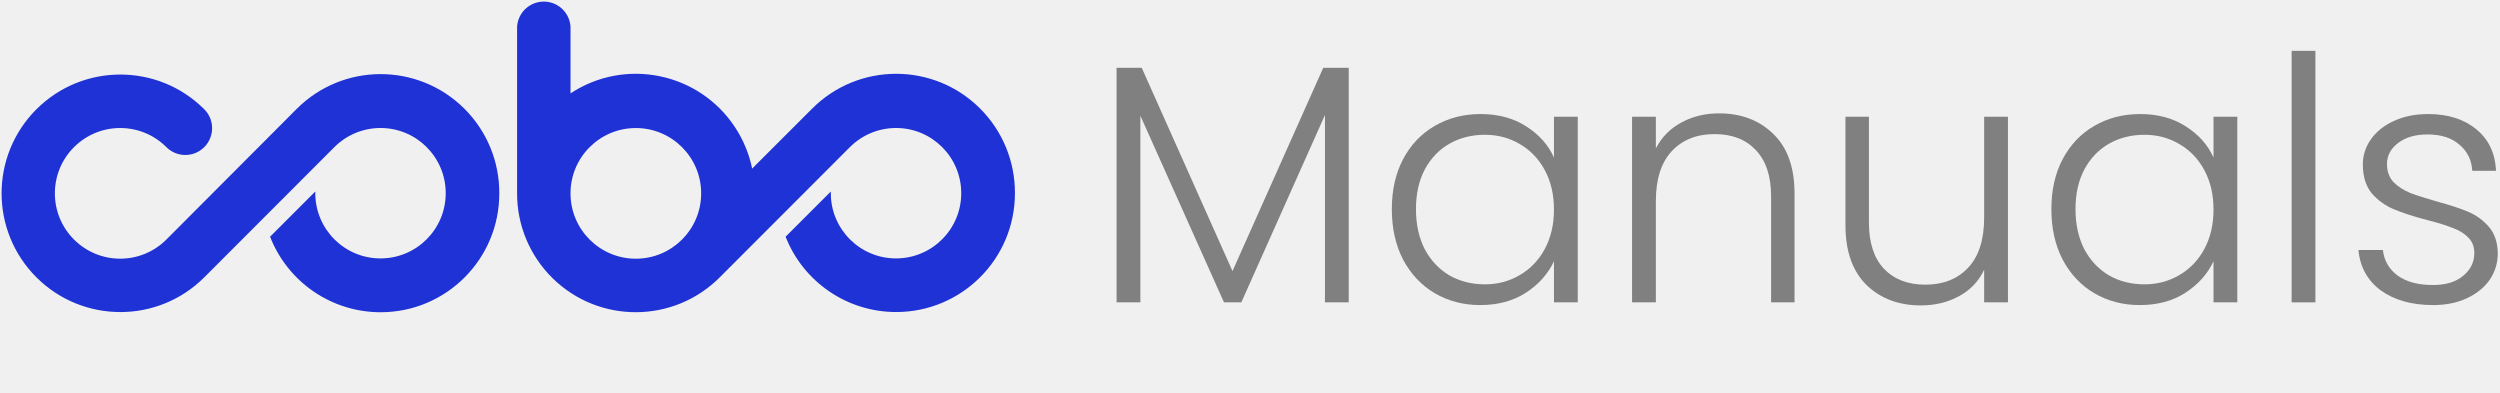
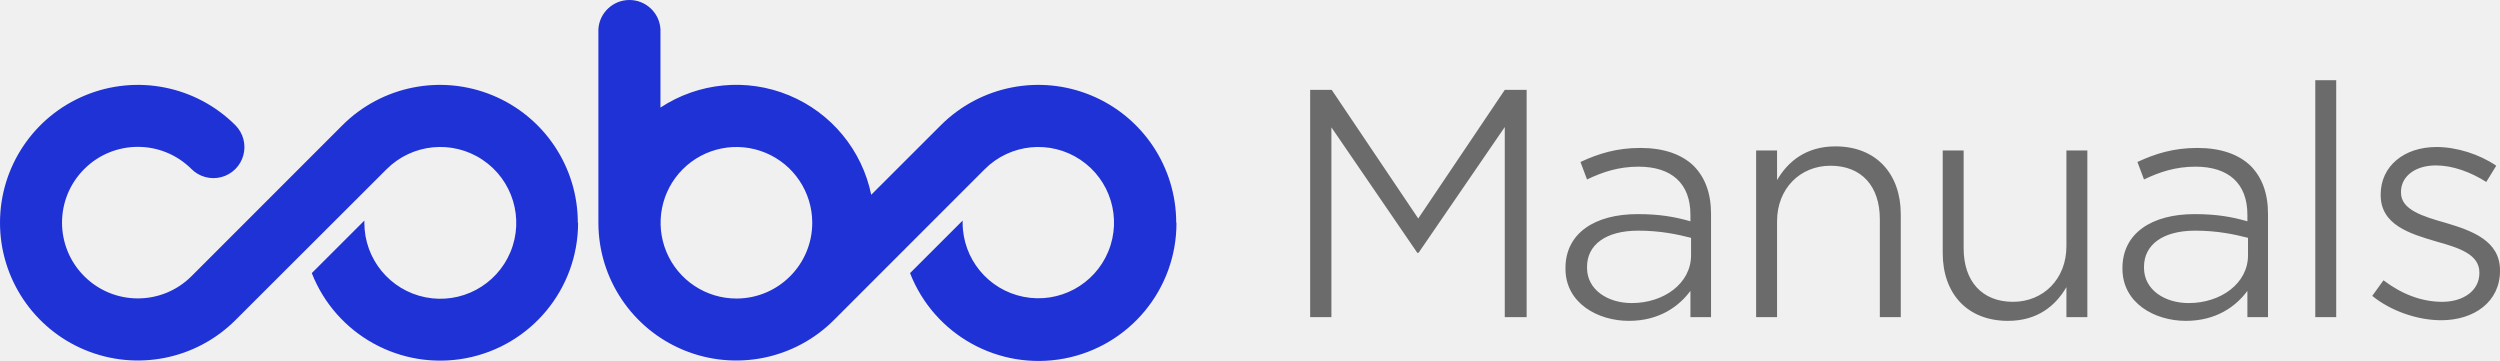
- <svg xmlns="http://www.w3.org/2000/svg" width="1574" height="247" viewBox="0 0 1574 247" fill="none">
-   <path d="M441.451 121.739C441.451 99.028 423.02 80.609 400.31 80.619C377.6 80.619 359.18 99.049 359.191 121.76C359.191 144.47 377.61 162.879 400.321 162.879C423.031 162.879 441.451 144.46 441.451 121.749V121.739ZM638.998 121.739C638.966 163.039 605.449 196.492 564.149 196.46C533.432 196.439 505.845 177.626 494.612 149.038L523.083 120.567V121.749C523.136 144.428 541.566 162.762 564.245 162.698C586.923 162.634 605.257 144.215 605.194 121.536C605.14 98.858 586.71 80.523 564.032 80.587C553.182 80.619 542.78 84.931 535.114 92.608L453.493 174.272C424.554 203.669 377.259 204.041 347.851 175.102C333.552 161.027 325.524 141.798 325.556 121.739V16.821C326.131 7.526 334.127 0.467 343.412 1.032C351.908 1.553 358.669 8.325 359.201 16.821V58.782C393.698 36.071 440.077 45.633 462.788 80.129C467.994 88.04 471.646 96.867 473.563 106.14L511.339 68.375C540.533 39.17 587.881 39.159 617.086 68.354C631.237 82.504 639.137 101.733 638.998 121.739ZM314.355 121.739C314.43 162.996 281.051 196.514 239.783 196.588C208.949 196.652 181.245 177.753 170.044 149.038L198.514 120.567V121.749C198.568 144.428 216.998 162.762 239.676 162.698C262.355 162.645 280.689 144.215 280.625 121.536C280.572 98.858 262.142 80.523 239.463 80.587C228.614 80.619 218.212 84.931 210.546 92.608L128.637 174.591C99.432 203.786 52.084 203.775 22.889 174.57C-6.305 145.365 -6.295 98.017 22.91 68.822C52.105 39.638 99.442 39.638 128.637 68.822C135.206 75.423 135.174 86.113 128.562 92.672C121.961 99.241 111.271 99.209 104.713 92.597C88.625 76.563 62.582 76.605 46.547 92.693C30.513 108.781 30.555 134.824 46.643 150.859C62.699 166.861 88.668 166.861 104.713 150.859L186.76 68.599C215.901 39.393 263.206 39.34 292.422 68.481C306.562 82.589 314.462 101.775 314.355 121.76V121.728V121.739Z" fill="#1F32D6" />
-   <path d="M1531.94 192.072C1518.53 192.072 1507.54 189.004 1498.98 182.87C1490.57 176.592 1485.86 168.104 1484.86 157.404H1500.27C1500.98 163.966 1504.05 169.316 1509.47 173.454C1515.03 177.448 1522.45 179.446 1531.73 179.446C1539.86 179.446 1546.21 177.52 1550.77 173.668C1555.48 169.816 1557.83 165.036 1557.83 159.33C1557.83 155.335 1556.55 152.054 1553.98 149.486C1551.41 146.918 1548.13 144.92 1544.14 143.494C1540.29 141.924 1535.01 140.284 1528.3 138.572C1519.6 136.289 1512.54 134.006 1507.12 131.724C1501.69 129.441 1497.06 126.088 1493.21 121.666C1489.5 117.1 1487.64 111.037 1487.64 103.476C1487.64 97.769 1489.35 92.49 1492.78 87.64C1496.2 82.789 1501.05 78.937 1507.33 76.084C1513.61 73.23 1520.74 71.804 1528.73 71.804C1541.28 71.804 1551.41 75.014 1559.12 81.434C1566.82 87.711 1570.96 96.414 1571.53 107.542H1556.55C1556.12 100.694 1553.41 95.201 1548.42 91.064C1543.57 86.784 1536.86 84.644 1528.3 84.644C1520.74 84.644 1514.61 86.427 1509.9 89.994C1505.19 93.56 1502.84 97.983 1502.84 103.262C1502.84 107.827 1504.19 111.608 1506.9 114.604C1509.75 117.457 1513.25 119.74 1517.39 121.452C1521.52 123.021 1527.09 124.804 1534.08 126.802C1542.5 129.084 1549.2 131.296 1554.2 133.436C1559.19 135.576 1563.47 138.714 1567.04 142.852C1570.6 146.989 1572.46 152.482 1572.6 159.33C1572.6 165.607 1570.89 171.242 1567.46 176.236C1564.04 181.086 1559.26 184.938 1553.13 187.792C1546.99 190.645 1539.93 192.072 1531.94 192.072Z" fill="#808080" />
-   <path d="M1457.78 32V190.36H1442.8V32H1457.78Z" fill="#808080" />
-   <path d="M1291.55 131.724C1291.55 119.74 1293.9 109.254 1298.61 100.266C1303.46 91.135 1310.1 84.144 1318.51 79.294C1327.07 74.3 1336.7 71.804 1347.4 71.804C1358.53 71.804 1368.09 74.372 1376.08 79.508C1384.21 84.644 1390.06 91.206 1393.63 99.196V73.516H1408.61V190.36H1393.63V164.466C1389.92 172.455 1384 179.089 1375.86 184.368C1367.88 189.504 1358.32 192.072 1347.19 192.072C1336.63 192.072 1327.07 189.575 1318.51 184.582C1310.1 179.588 1303.46 172.526 1298.61 163.396C1293.9 154.265 1291.55 143.708 1291.55 131.724ZM1393.63 131.938C1393.63 122.522 1391.7 114.247 1387.85 107.114C1384 99.98 1378.72 94.488 1372.01 90.636C1365.45 86.784 1358.17 84.858 1350.18 84.858C1341.91 84.858 1334.49 86.712 1327.93 90.422C1321.37 94.131 1316.16 99.552 1312.31 106.686C1308.6 113.676 1306.74 122.022 1306.74 131.724C1306.74 141.282 1308.6 149.7 1312.31 156.976C1316.16 164.109 1321.37 169.602 1327.93 173.454C1334.49 177.163 1341.91 179.018 1350.18 179.018C1358.17 179.018 1365.45 177.092 1372.01 173.24C1378.72 169.388 1384 163.895 1387.85 156.762C1391.7 149.628 1393.63 141.354 1393.63 131.938Z" fill="#808080" />
-   <path d="M1264.2 73.516V190.36H1249.22V169.816C1245.79 177.092 1240.51 182.656 1233.38 186.508C1226.25 190.36 1218.26 192.286 1209.41 192.286C1195.43 192.286 1184.02 188.006 1175.17 179.446C1166.33 170.743 1161.9 158.189 1161.9 141.782V73.516H1176.67V140.07C1176.67 152.767 1179.81 162.469 1186.09 169.174C1192.51 175.879 1201.21 179.232 1212.19 179.232C1223.47 179.232 1232.45 175.665 1239.16 168.532C1245.86 161.399 1249.22 150.913 1249.22 137.074V73.516H1264.2Z" fill="#808080" />
-   <path d="M1082.34 71.376C1096.32 71.376 1107.73 75.727 1116.58 84.43C1125.42 92.99 1129.84 105.473 1129.84 121.88V190.36H1115.08V123.592C1115.08 110.895 1111.87 101.193 1105.45 94.488C1099.17 87.783 1090.54 84.43 1079.55 84.43C1068.28 84.43 1059.3 87.997 1052.59 95.13C1045.89 102.263 1042.53 112.749 1042.53 126.588V190.36H1027.55V73.516H1042.53V93.418C1046.24 86.285 1051.59 80.863 1058.58 77.154C1065.57 73.302 1073.49 71.376 1082.34 71.376Z" fill="#808080" />
-   <path d="M876.297 131.724C876.297 119.74 878.651 109.254 883.359 100.266C888.209 91.135 894.843 84.144 903.261 79.294C911.821 74.3 921.451 71.804 932.151 71.804C943.279 71.804 952.837 74.372 960.827 79.508C968.959 84.644 974.808 91.206 978.375 99.196V73.516H993.355V190.36H978.375V164.466C974.665 172.455 968.745 179.089 960.613 184.368C952.623 189.504 943.065 192.072 931.937 192.072C921.379 192.072 911.821 189.575 903.261 184.582C894.843 179.588 888.209 172.526 883.359 163.396C878.651 154.265 876.297 143.708 876.297 131.724ZM978.375 131.938C978.375 122.522 976.449 114.247 972.596 107.114C968.744 99.98 963.466 94.488 956.76 90.636C950.198 86.784 942.922 84.858 934.933 84.858C926.658 84.858 919.239 86.712 912.677 90.422C906.114 94.131 900.907 99.552 897.055 106.686C893.345 113.676 891.491 122.022 891.491 131.724C891.491 141.282 893.345 149.7 897.055 156.976C900.907 164.109 906.114 169.602 912.677 173.454C919.239 177.163 926.658 179.018 934.933 179.018C942.922 179.018 950.198 177.092 956.76 173.24C963.466 169.388 968.744 163.895 972.596 156.762C976.449 149.628 978.375 141.354 978.375 131.938Z" fill="#808080" />
-   <path d="M849.162 42.7V190.36H834.182V72.446L781.538 190.36H770.624L717.98 72.874V190.36H703V42.7H718.836L775.974 170.672L833.112 42.7H849.162Z" fill="#808080" />
+ <svg xmlns="http://www.w3.org/2000/svg" width="374" height="54" viewBox="0 0 374 54" fill="none">
+   <g clip-path="url(#clip0_483_417)">
+     <path fill-rule="evenodd" clip-rule="evenodd" d="M86.481 33.325C86.485 43.235 79.43 51.747 69.687 53.59C59.94 55.432 50.262 50.085 46.643 40.857L54.507 32.999V33.325C54.499 38.743 58.325 43.412 63.641 44.475C68.959 45.537 74.287 42.697 76.366 37.692C78.444 32.688 76.693 26.912 72.185 23.901C67.675 20.889 61.667 21.48 57.833 25.313L35.223 47.889C29.324 53.787 20.449 55.553 12.739 52.363C5.027 49.172 0 41.654 0 33.316C0 24.977 5.027 17.459 12.739 14.268C20.449 11.078 29.324 12.843 35.223 18.743C36.39 19.921 36.842 21.63 36.404 23.229C35.969 24.829 34.711 26.074 33.108 26.495C31.503 26.917 29.795 26.452 28.628 25.274C24.195 20.859 17.019 20.869 12.597 25.296C8.173 29.721 8.173 36.891 12.597 41.316C17.019 45.743 24.195 45.752 28.628 41.337L51.219 18.743C57.12 12.842 65.997 11.076 73.709 14.269C81.42 17.461 86.447 24.983 86.442 33.325H86.481ZM176 33.325C176.027 43.255 168.967 51.794 159.205 53.639C149.439 55.483 139.746 50.112 136.144 40.857L144.008 32.999V33.325C144.017 38.724 147.841 43.364 153.14 44.407C158.441 45.452 163.741 42.611 165.801 37.621C167.861 32.629 166.107 26.88 161.611 23.888C157.114 20.895 151.129 21.491 147.314 25.313L124.819 47.812C118.937 53.755 110.049 55.562 102.312 52.387C94.576 49.212 89.523 41.683 89.519 33.325V4.351C89.676 1.904 91.709 0 94.162 0C96.615 0 98.648 1.904 98.805 4.351V16.091C104.513 12.331 111.716 11.643 118.034 14.258C124.351 16.87 128.958 22.444 130.336 29.137L140.759 18.724C146.66 12.836 155.528 11.08 163.232 14.269C170.934 17.461 175.958 24.973 175.962 33.306L176 33.325ZM121.512 33.325C121.512 28.739 118.745 24.604 114.506 22.85C110.264 21.098 105.383 22.07 102.141 25.317C98.897 28.562 97.933 33.44 99.694 37.677C101.455 41.911 105.599 44.668 110.188 44.66C116.446 44.649 121.512 39.579 121.512 33.325Z" fill="#1F32D6" />
+     <path d="M196 47.44H199.178V19.051L212.029 37.821H212.216L225.114 19.004V47.44H228.385V13.447H225.114L212.169 32.685L199.224 13.447H196V47.44ZM244.102 45.339C240.551 45.339 237.42 43.377 237.42 40.062V39.922C237.42 36.654 240.177 34.506 245.084 34.506C248.402 34.506 250.972 35.066 252.981 35.58V38.195C252.981 42.397 248.916 45.339 244.102 45.339ZM243.682 48C248.215 48 251.159 45.852 252.888 43.517V47.44H255.972V32.031C255.972 28.903 255.084 26.568 253.402 24.84C251.579 23.066 248.869 22.132 245.411 22.132C241.859 22.132 239.149 22.973 236.438 24.233L237.42 26.848C239.756 25.728 242.139 24.934 245.13 24.934C250.037 24.934 252.888 27.409 252.888 32.124V33.105C250.598 32.451 248.308 32.031 244.99 32.031C238.588 32.031 234.195 34.879 234.195 40.109V40.202C234.195 45.339 239.008 48 243.682 48ZM262.717 47.44H265.848V33.105C265.848 28.202 269.306 24.794 273.839 24.794C278.512 24.794 281.223 27.875 281.223 32.778V47.44H284.354V32.031C284.354 26.101 280.755 21.899 274.587 21.899C270.194 21.899 267.483 24.14 265.848 26.942V22.506H262.717V47.44ZM300.398 48C304.791 48 307.501 45.759 309.137 42.957V47.44H312.268V22.506H309.137V36.84C309.137 41.743 305.679 45.152 301.146 45.152C296.473 45.152 293.762 42.023 293.762 37.167V22.506H290.631V37.868C290.631 43.844 294.229 48 300.398 48ZM327.424 45.339C323.873 45.339 320.742 43.377 320.742 40.062V39.922C320.742 36.654 323.499 34.506 328.406 34.506C331.724 34.506 334.294 35.066 336.303 35.58V38.195C336.303 42.397 332.238 45.339 327.424 45.339ZM327.004 48C331.537 48 334.481 45.852 336.21 43.517V47.44H339.294V32.031C339.294 28.903 338.406 26.568 336.724 24.84C334.901 23.066 332.191 22.132 328.733 22.132C325.181 22.132 322.471 22.973 319.76 24.233L320.742 26.848C323.078 25.728 325.462 24.934 328.452 24.934C333.359 24.934 336.21 27.409 336.21 32.124V33.105C333.92 32.451 331.63 32.031 328.312 32.031C321.91 32.031 317.517 34.879 317.517 40.109V40.202C317.517 45.339 322.331 48 327.004 48ZM346.366 47.44H349.497V12H346.366V47.44ZM365.214 47.907C370.121 47.907 374 45.152 374 40.529V40.436C374 36 369.794 34.506 365.869 33.339C362.411 32.358 359.186 31.377 359.186 28.809V28.716C359.186 26.428 361.242 24.747 364.42 24.747C366.897 24.747 369.607 25.728 371.944 27.222L373.439 24.794C370.916 23.066 367.504 21.992 364.514 21.992C359.607 21.992 356.149 24.887 356.149 29.09V29.183C356.149 33.665 360.541 34.973 364.514 36.14C367.878 37.074 370.916 38.054 370.916 40.763V40.856C370.916 43.471 368.532 45.152 365.355 45.152C362.317 45.152 359.326 44.031 356.569 41.93L354.887 44.265C357.644 46.506 361.616 47.907 365.214 47.907Z" fill="#6B6B6B" />
+   </g>
+   <defs>
+     <clipPath id="clip0_483_417">
+       <rect width="374" height="54" fill="white" />
+     </clipPath>
+   </defs>
</svg>
